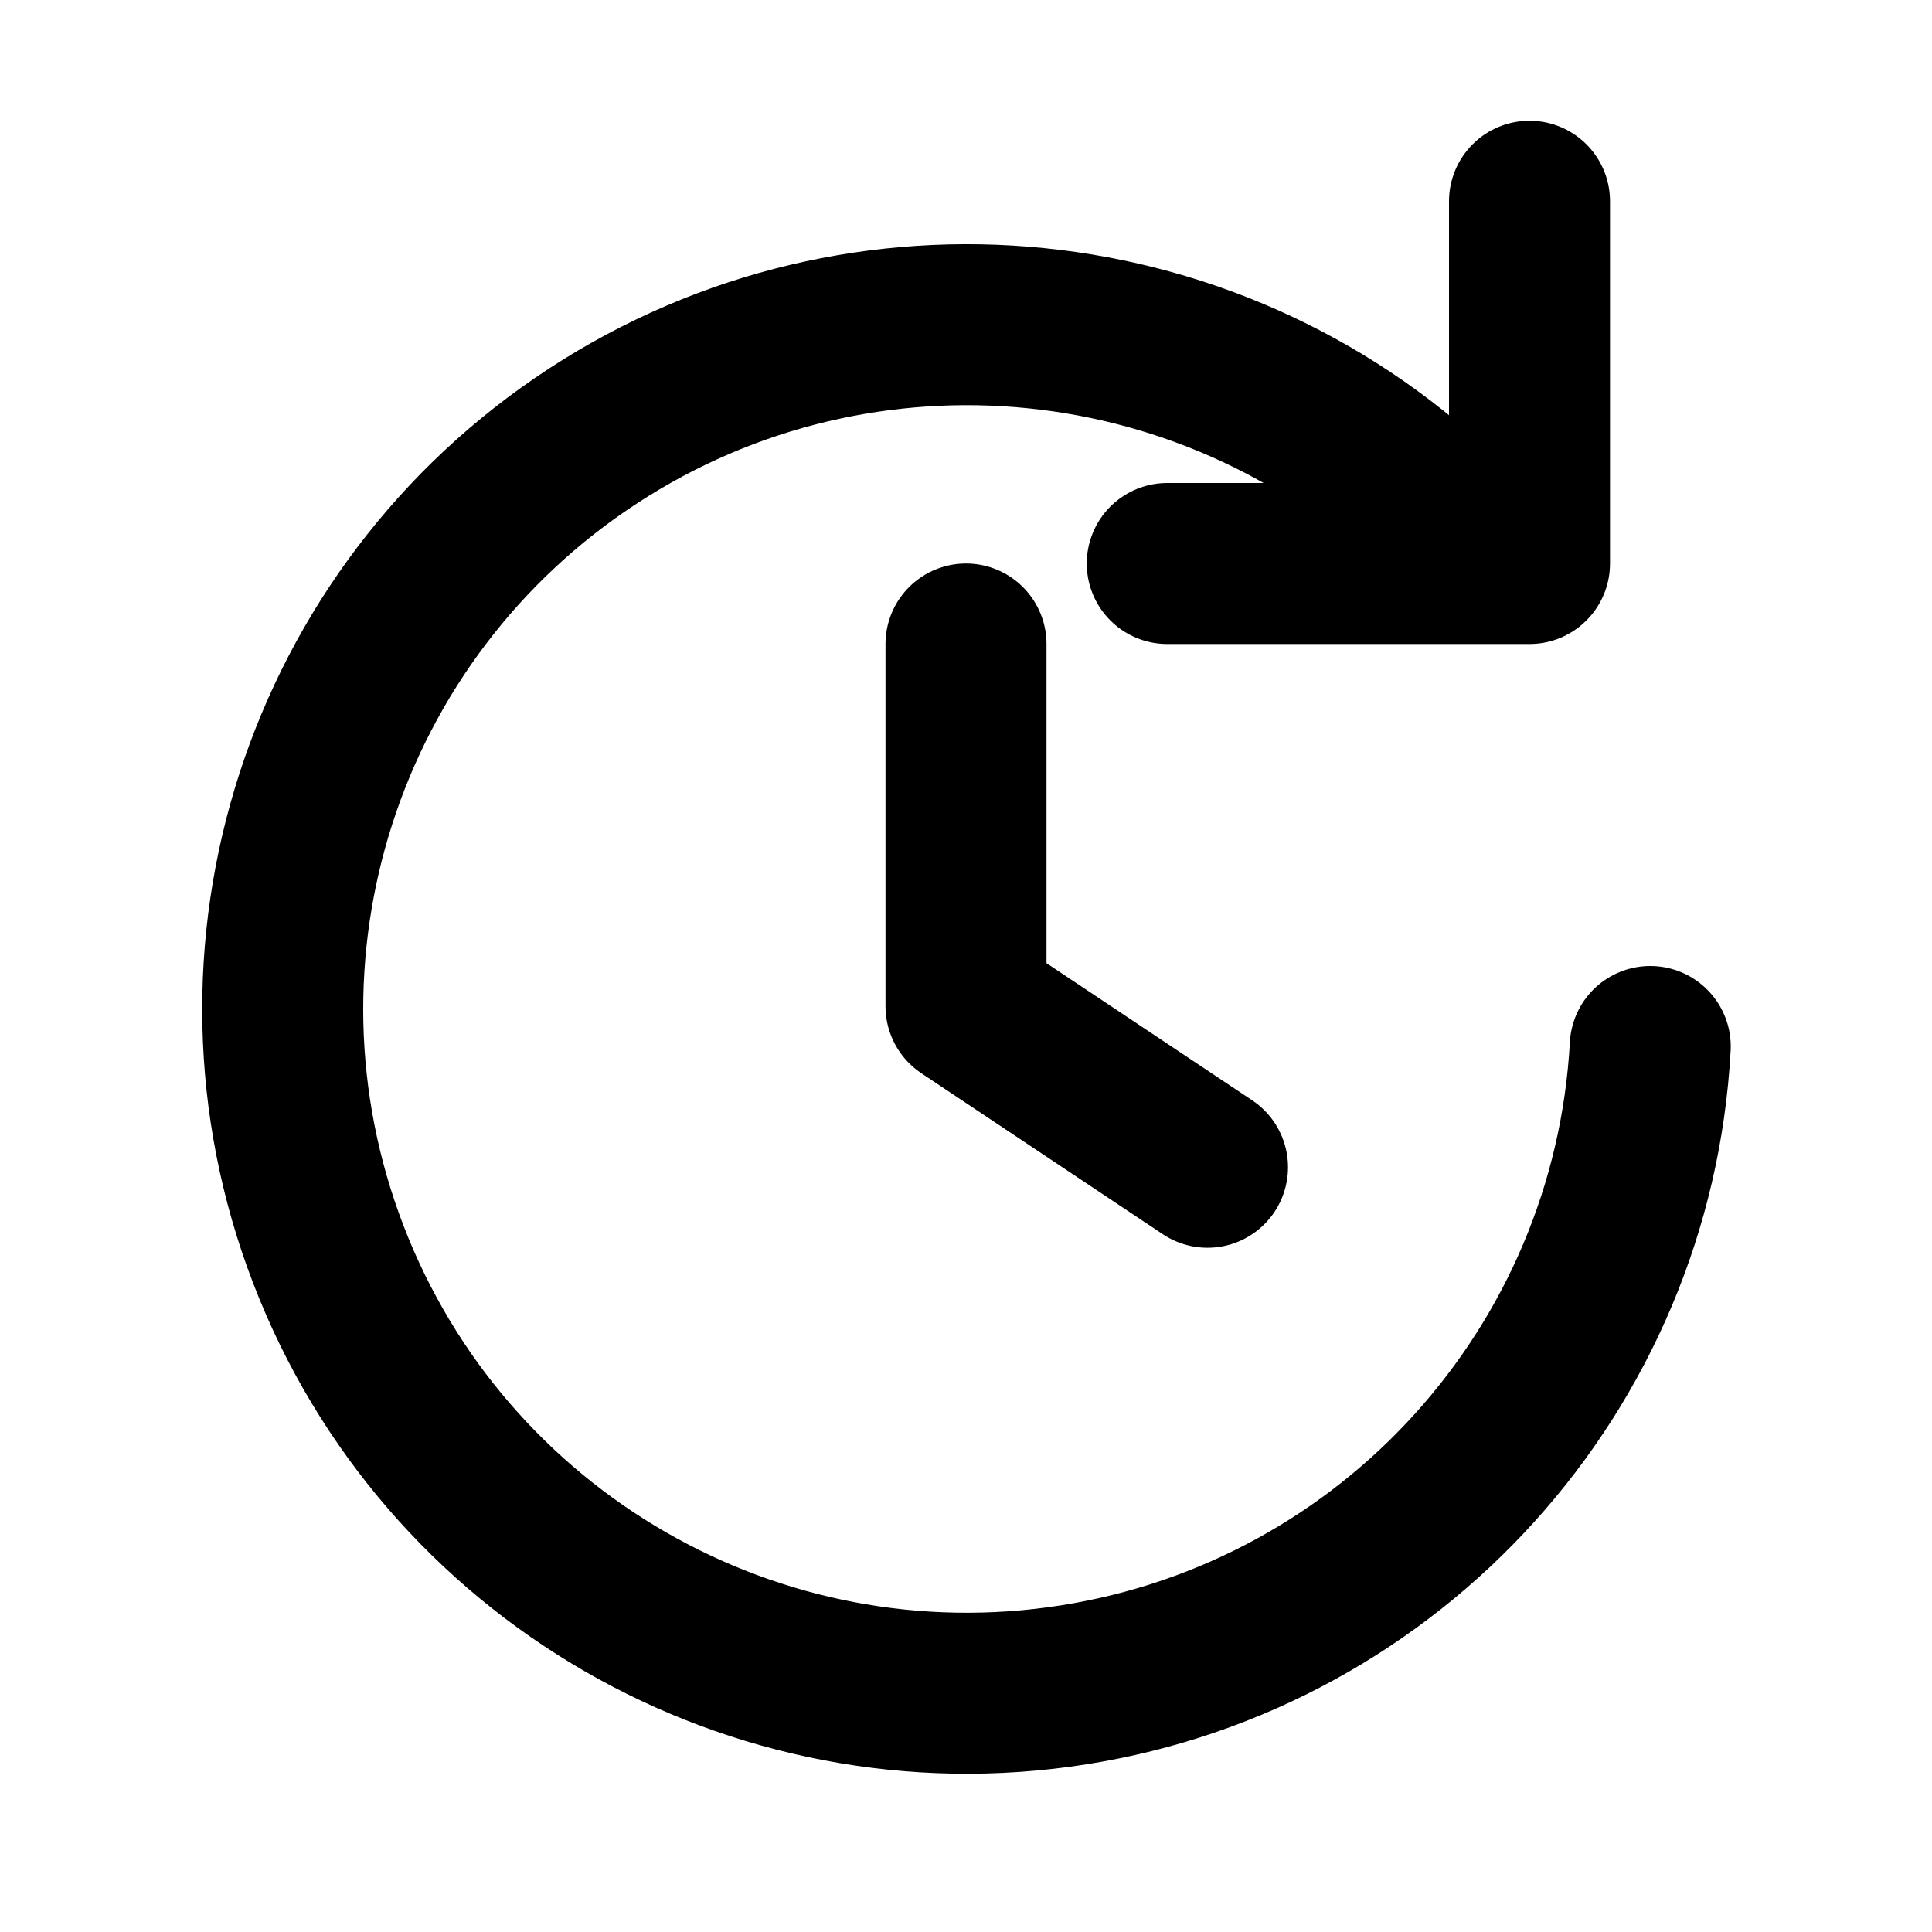
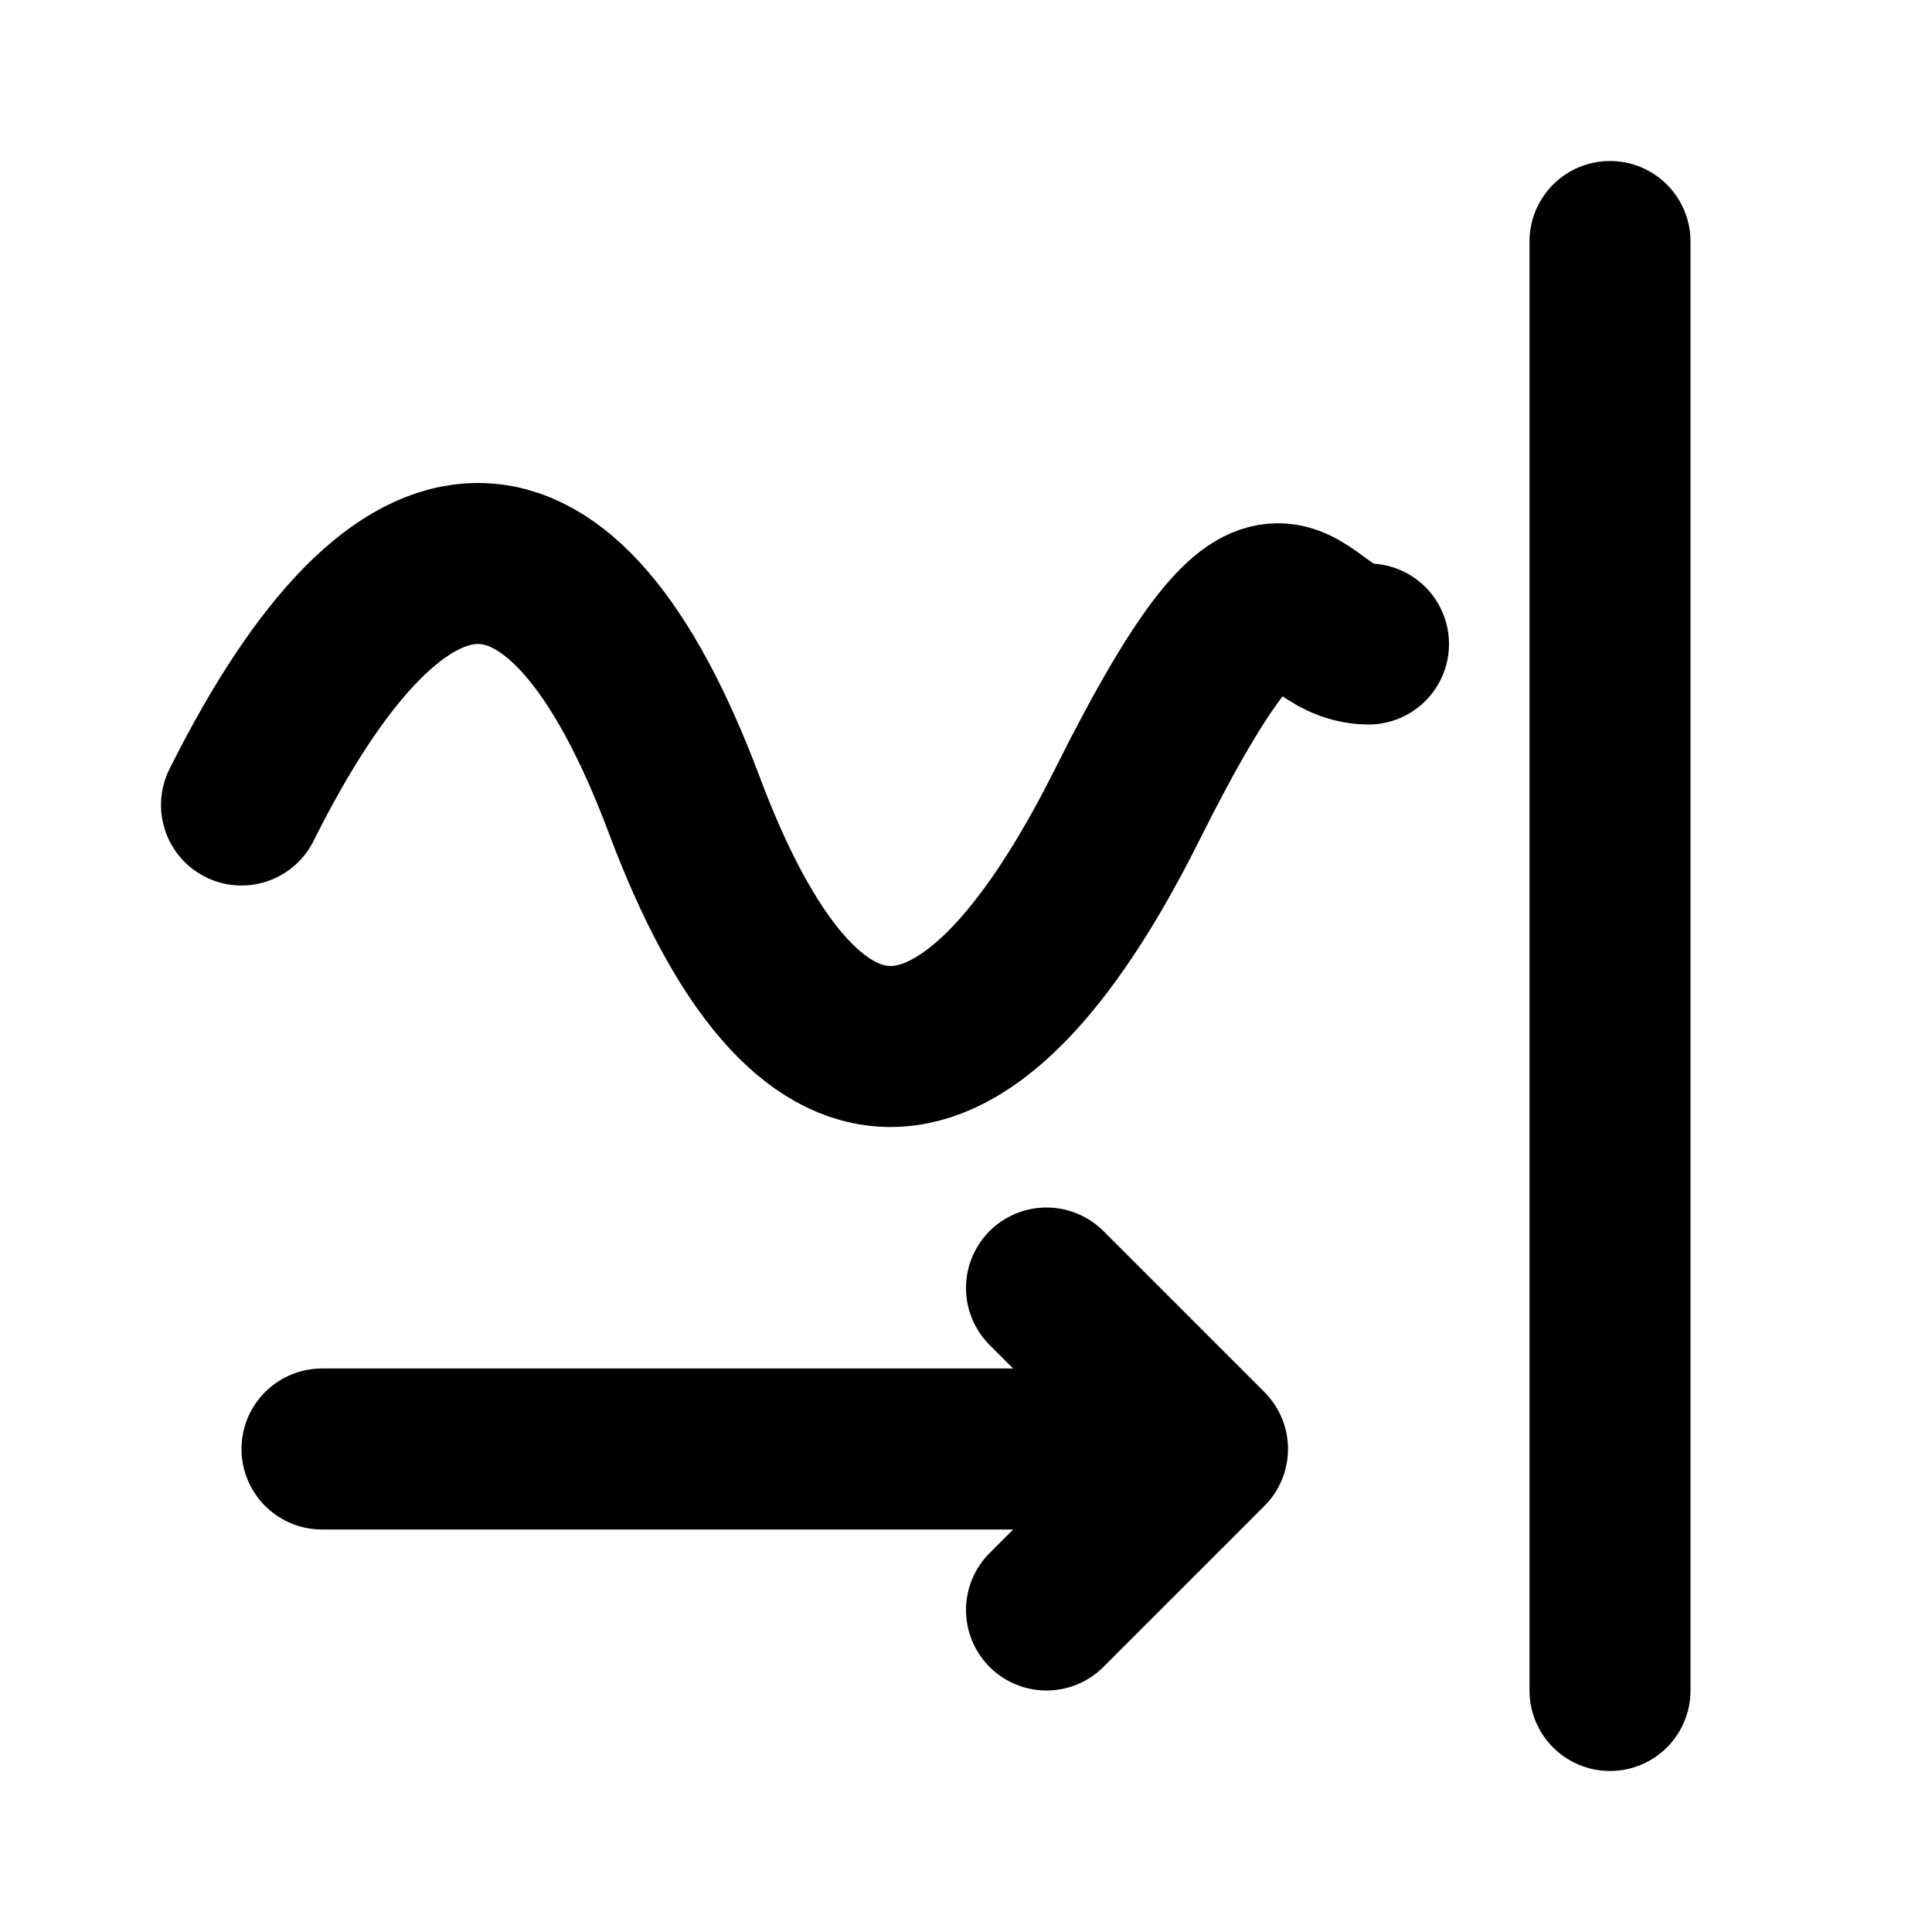
<svg xmlns="http://www.w3.org/2000/svg" width="24" height="24" viewBox="0 0 24 24" fill="none" stroke="#000" stroke-width="2" stroke-linecap="round" stroke-linejoin="round">
-   <path d="M20.5 13A8.5 8.5 0 1 1 18 6.5" />
-   <path d="M19 2.5v4.5h-4.5" />
-   <path d="M12 8v4.5l3 2" />
+   <path d="M20 3v18" />
+   <path d="M3 10c2-4 4-4 5.5 0s3.5 4 5.5 0 2-2 3-2" />
+   <path d="M4 18h11M13 16l2 2-2 2" />
</svg>
